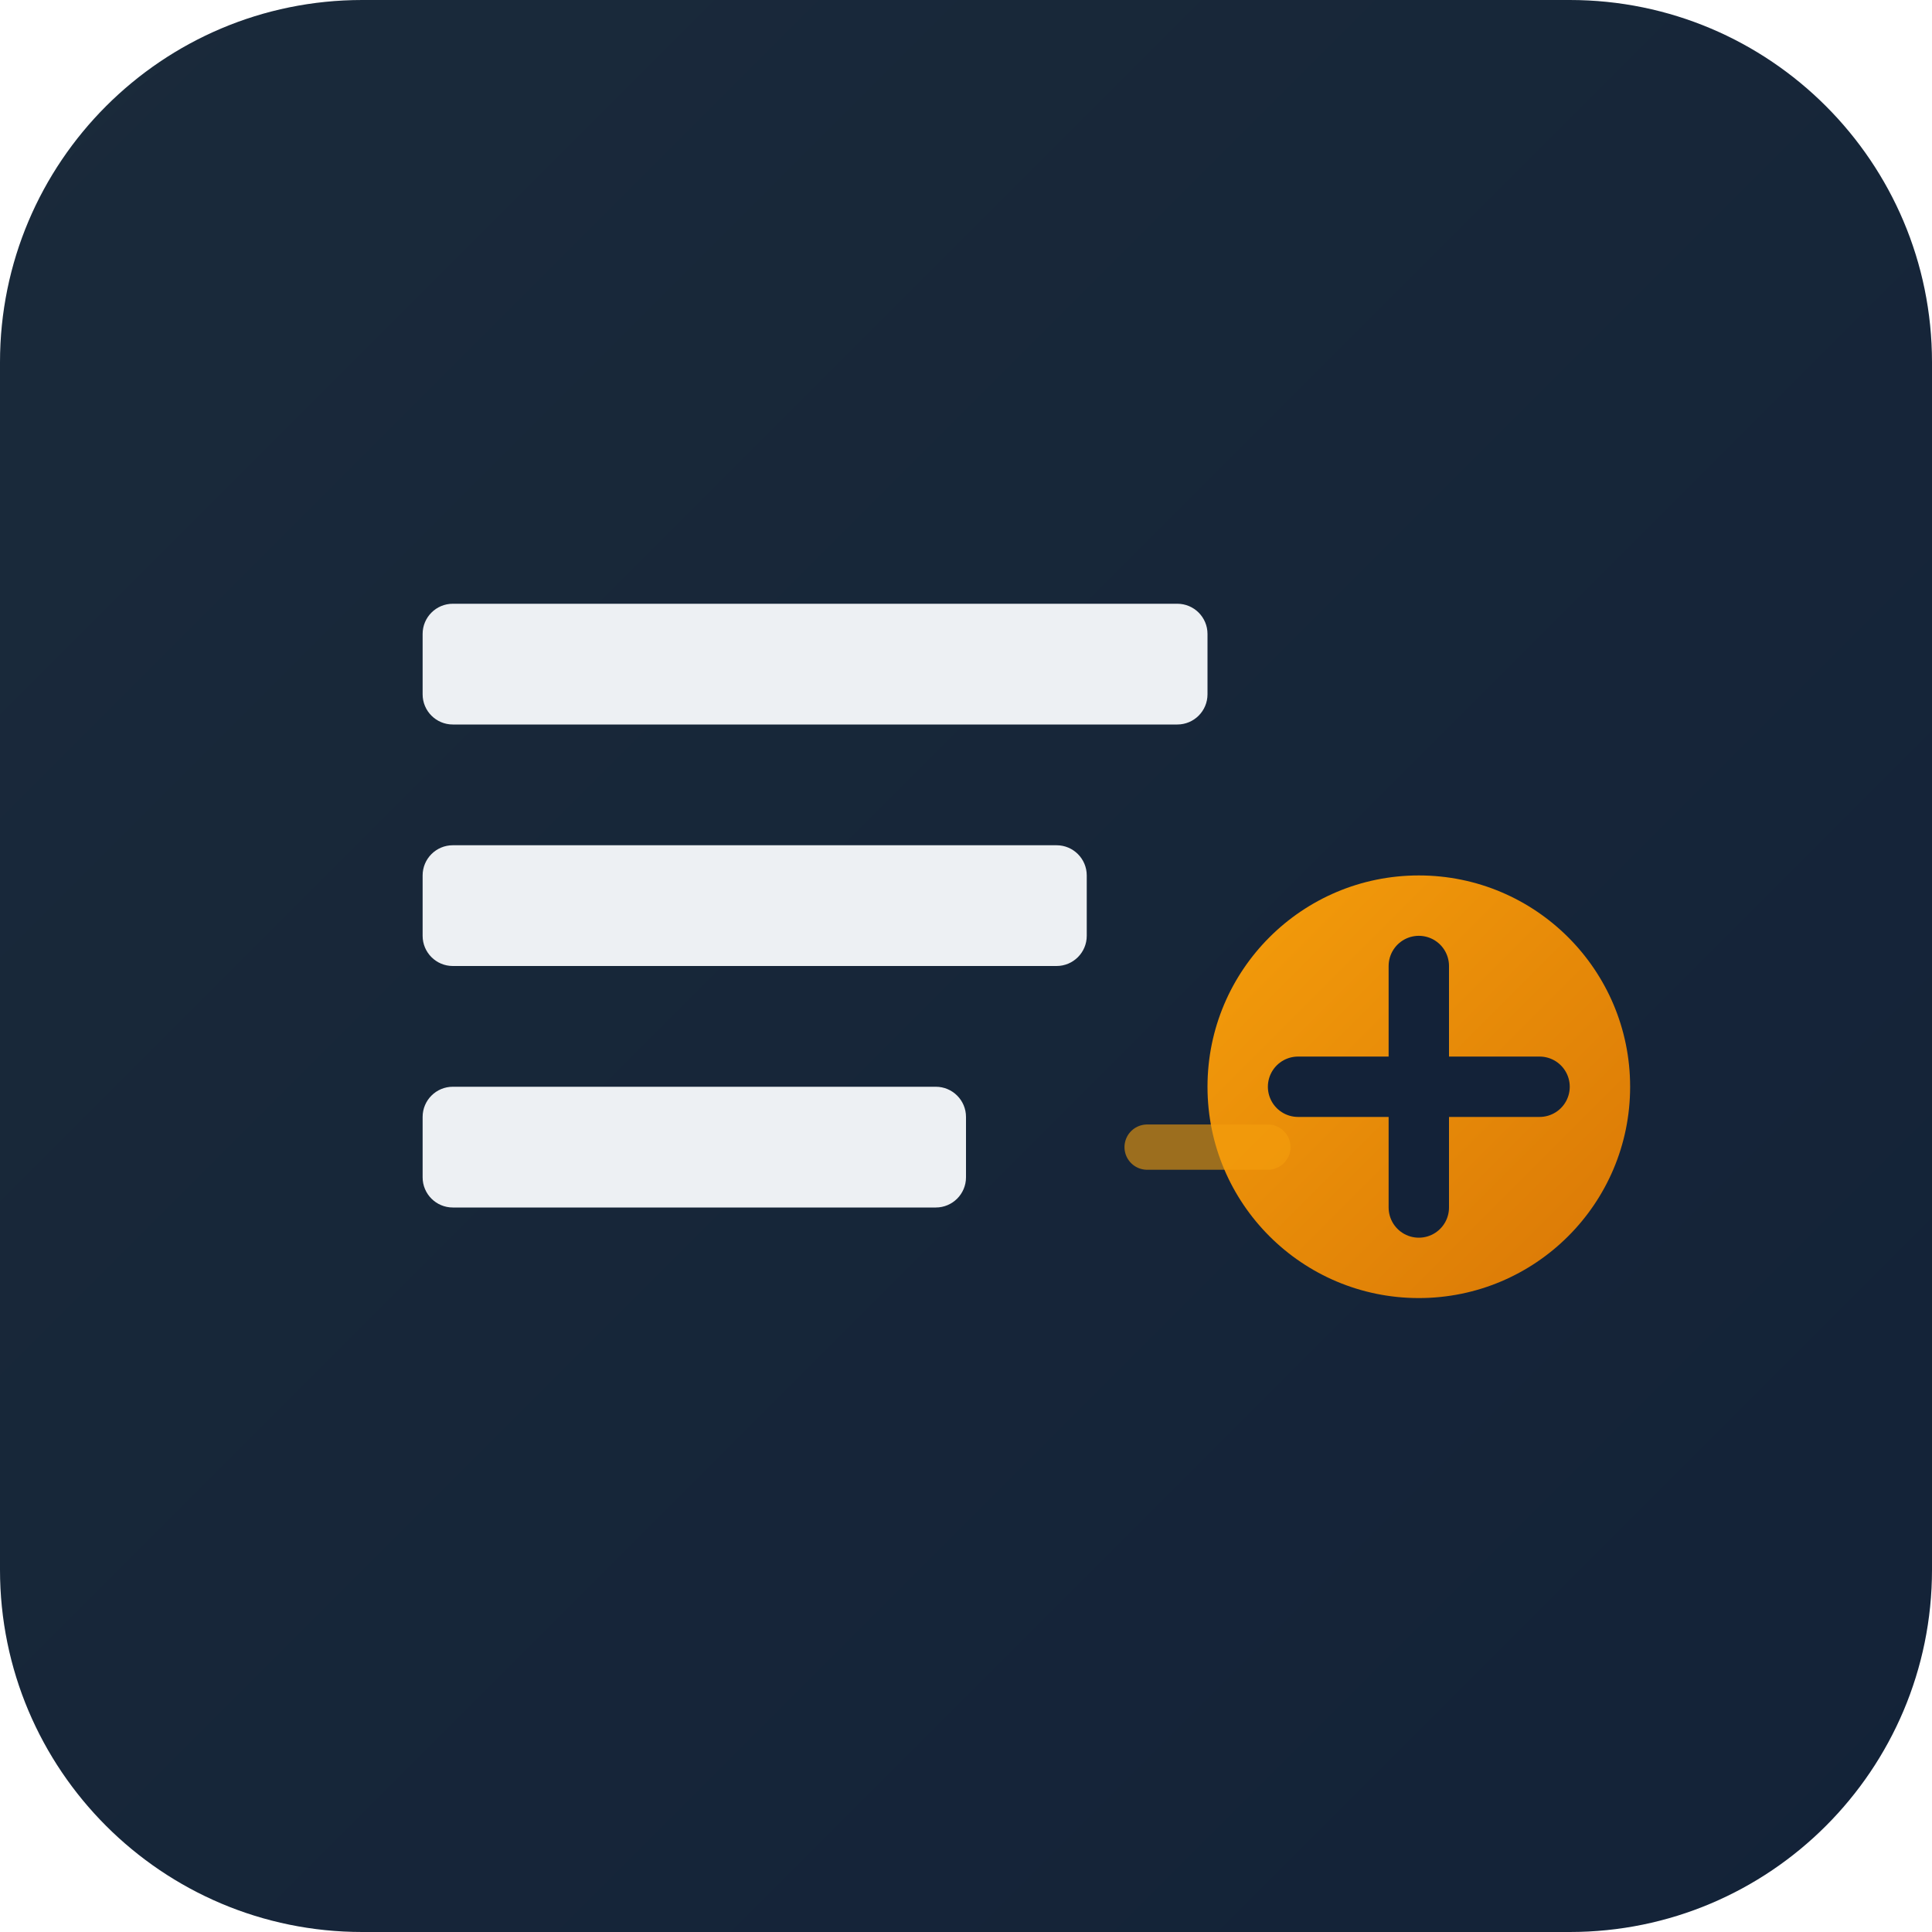
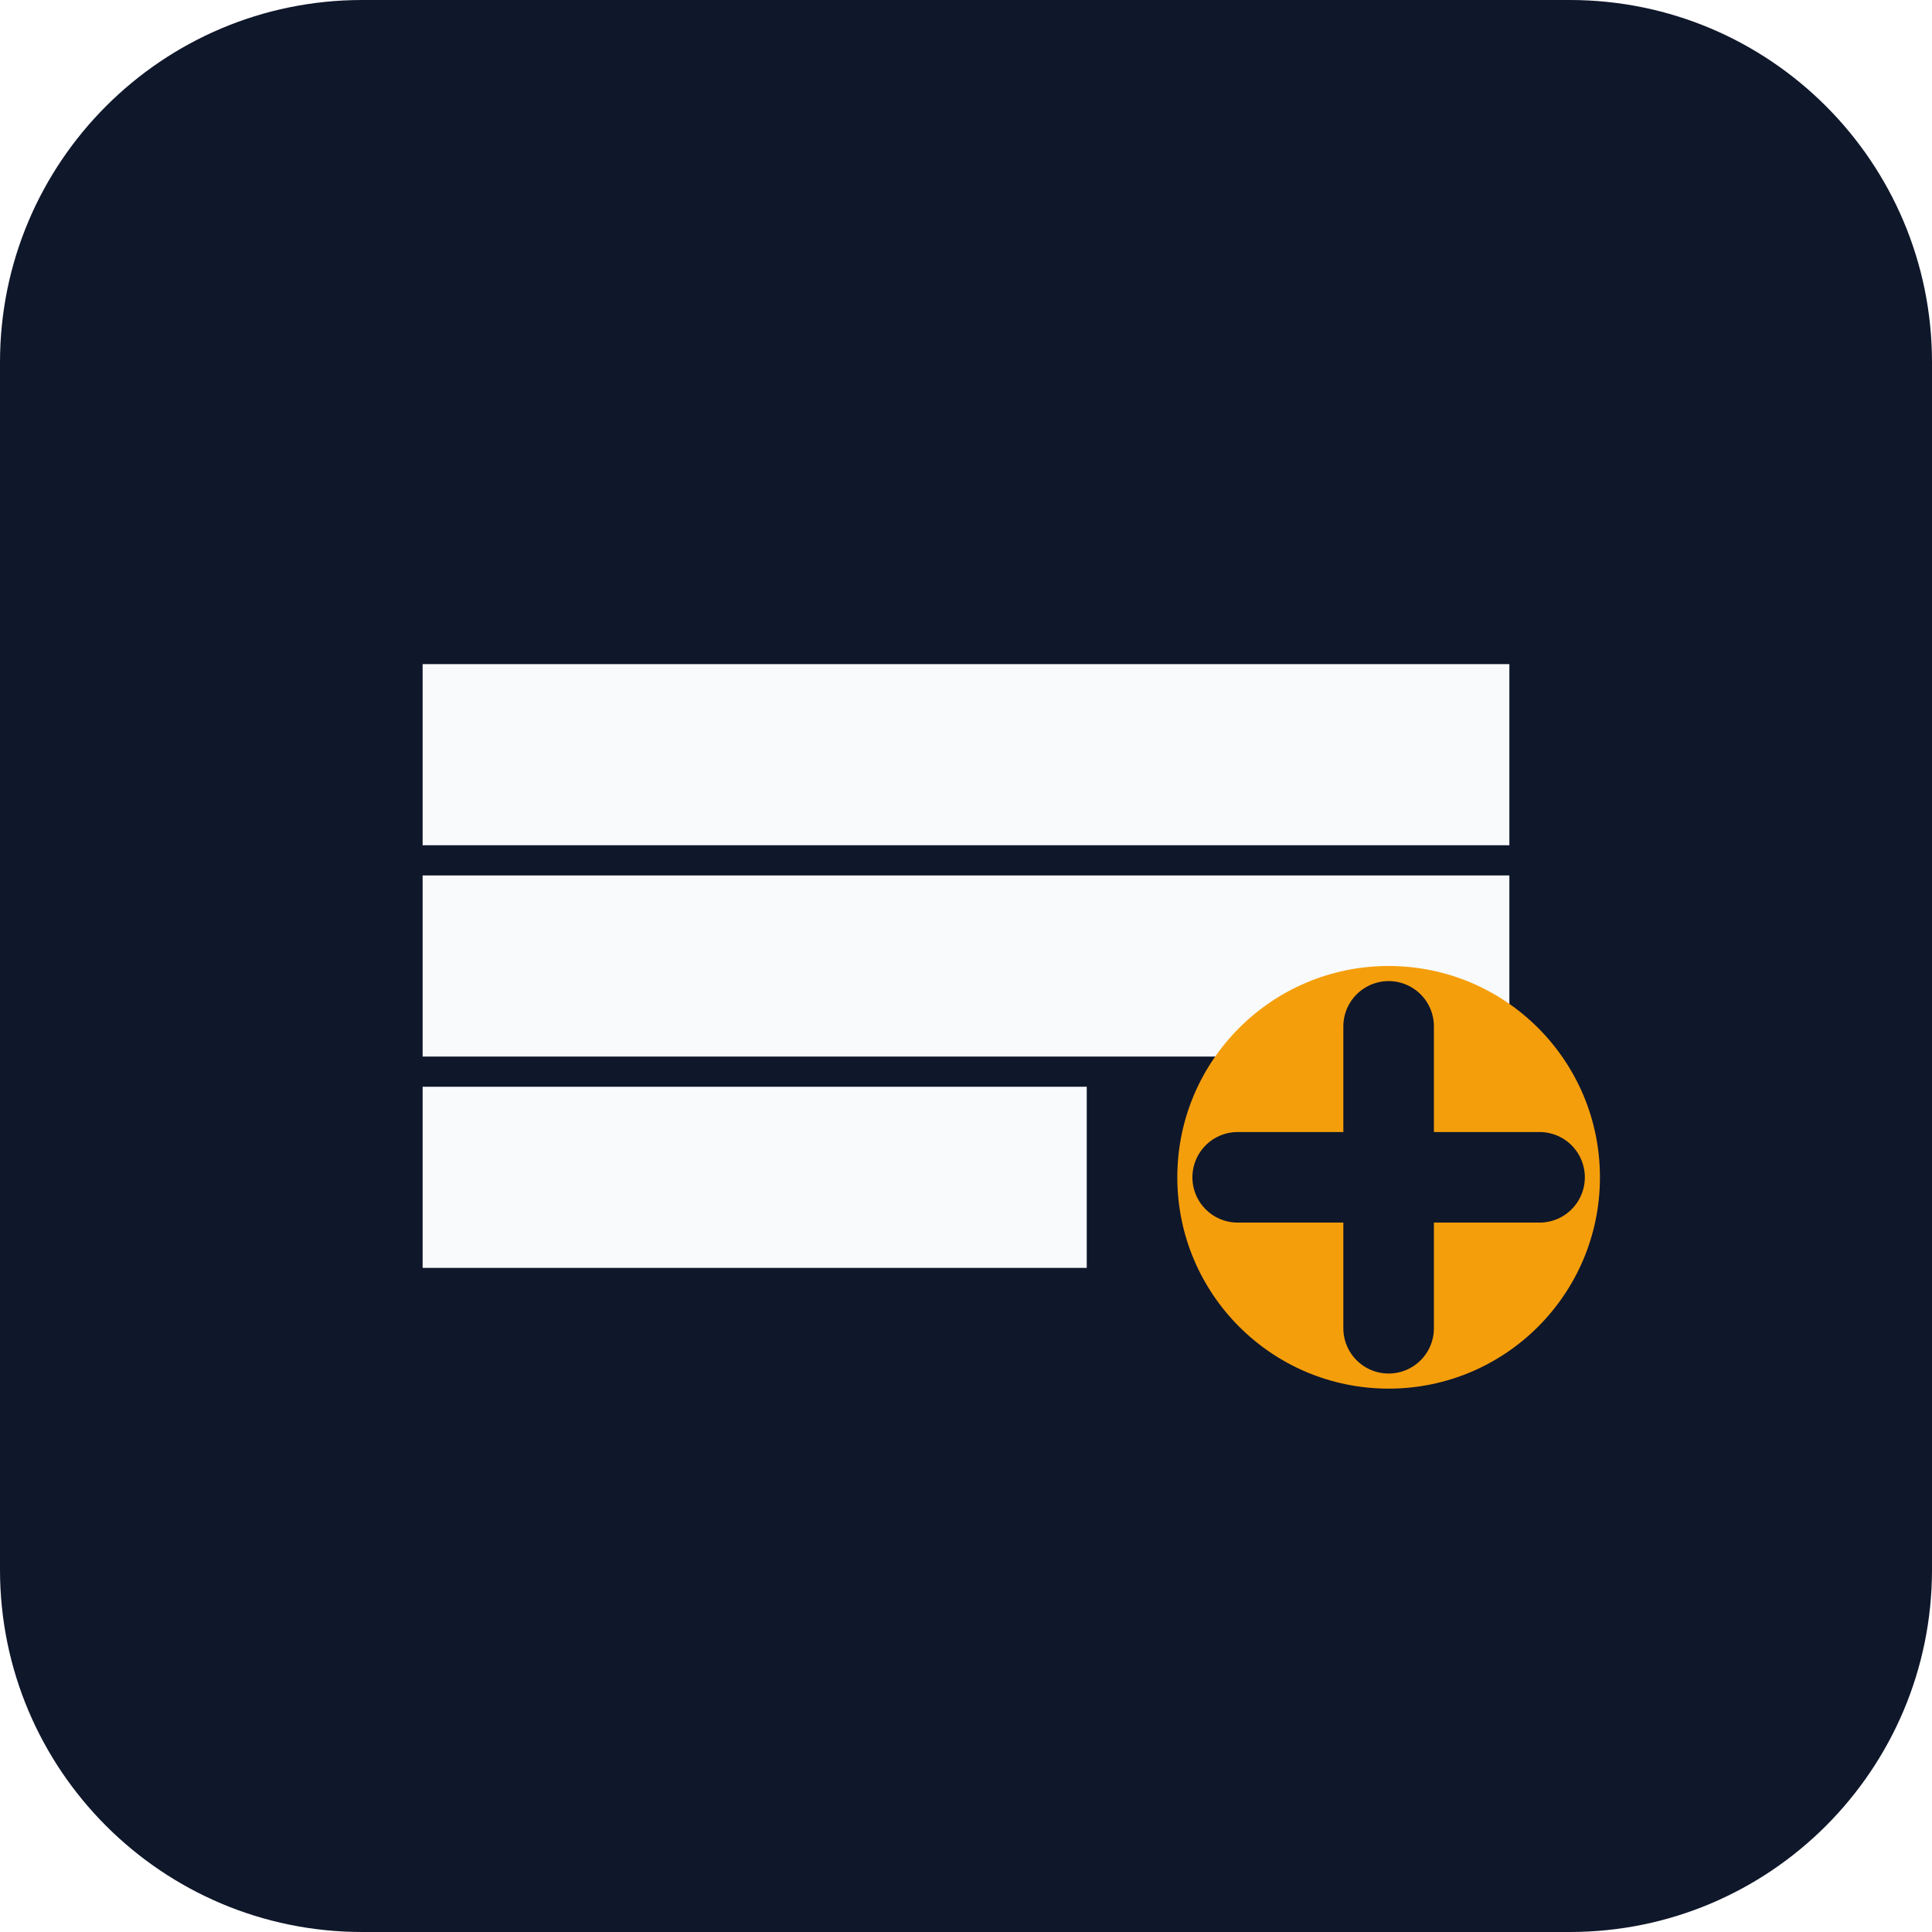
<svg xmlns="http://www.w3.org/2000/svg" viewBox="0 0 128 128" role="img" aria-label="CodeArmy logo">
-   <defs>
-     <linearGradient id="bg" x1="0%" y1="0%" x2="100%" y2="100%">
-       <stop offset="0%" stop-color="#1a2a3a" />
-       <stop offset="100%" stop-color="#132238" />
-     </linearGradient>
-     <linearGradient id="accent" x1="0%" y1="0%" x2="100%" y2="100%">
-       <stop offset="0%" stop-color="#f59e0b" />
-       <stop offset="100%" stop-color="#d97706" />
-     </linearGradient>
-   </defs>
-   <rect width="128" height="128" rx="24" fill="url(#bg)" />
-   <g fill="#f8fafc" opacity="0.95">
-     <rect x="28" y="40" width="52" height="8" rx="2" />
-     <rect x="28" y="56" width="44" height="8" rx="2" />
-     <rect x="28" y="72" width="36" height="8" rx="2" />
-   </g>
-   <circle cx="94" cy="72" r="14" fill="url(#accent)" />
-   <path d="M76 76h8" stroke="#f59e0b" stroke-width="3" stroke-linecap="round" opacity="0.6" />
-   <g stroke="#132238" stroke-width="4" stroke-linecap="round">
-     <line x1="94" y1="64" x2="94" y2="80" />
-     <line x1="86" y1="72" x2="102" y2="72" />
-   </g>
+   <rect width="128" height="128" rx="24" fill="#0f172a" />
+   <path d="M28 44h72v12H28zM28 58h72v12H28zM28 72h44v12H28z" fill="#f8fafc" />
+   <circle cx="92" cy="78" r="14" fill="#f59e0b" />
+   <path d="M92 68v20M82 78h20" stroke="#0f172a" stroke-width="6" stroke-linecap="round" />
</svg>
